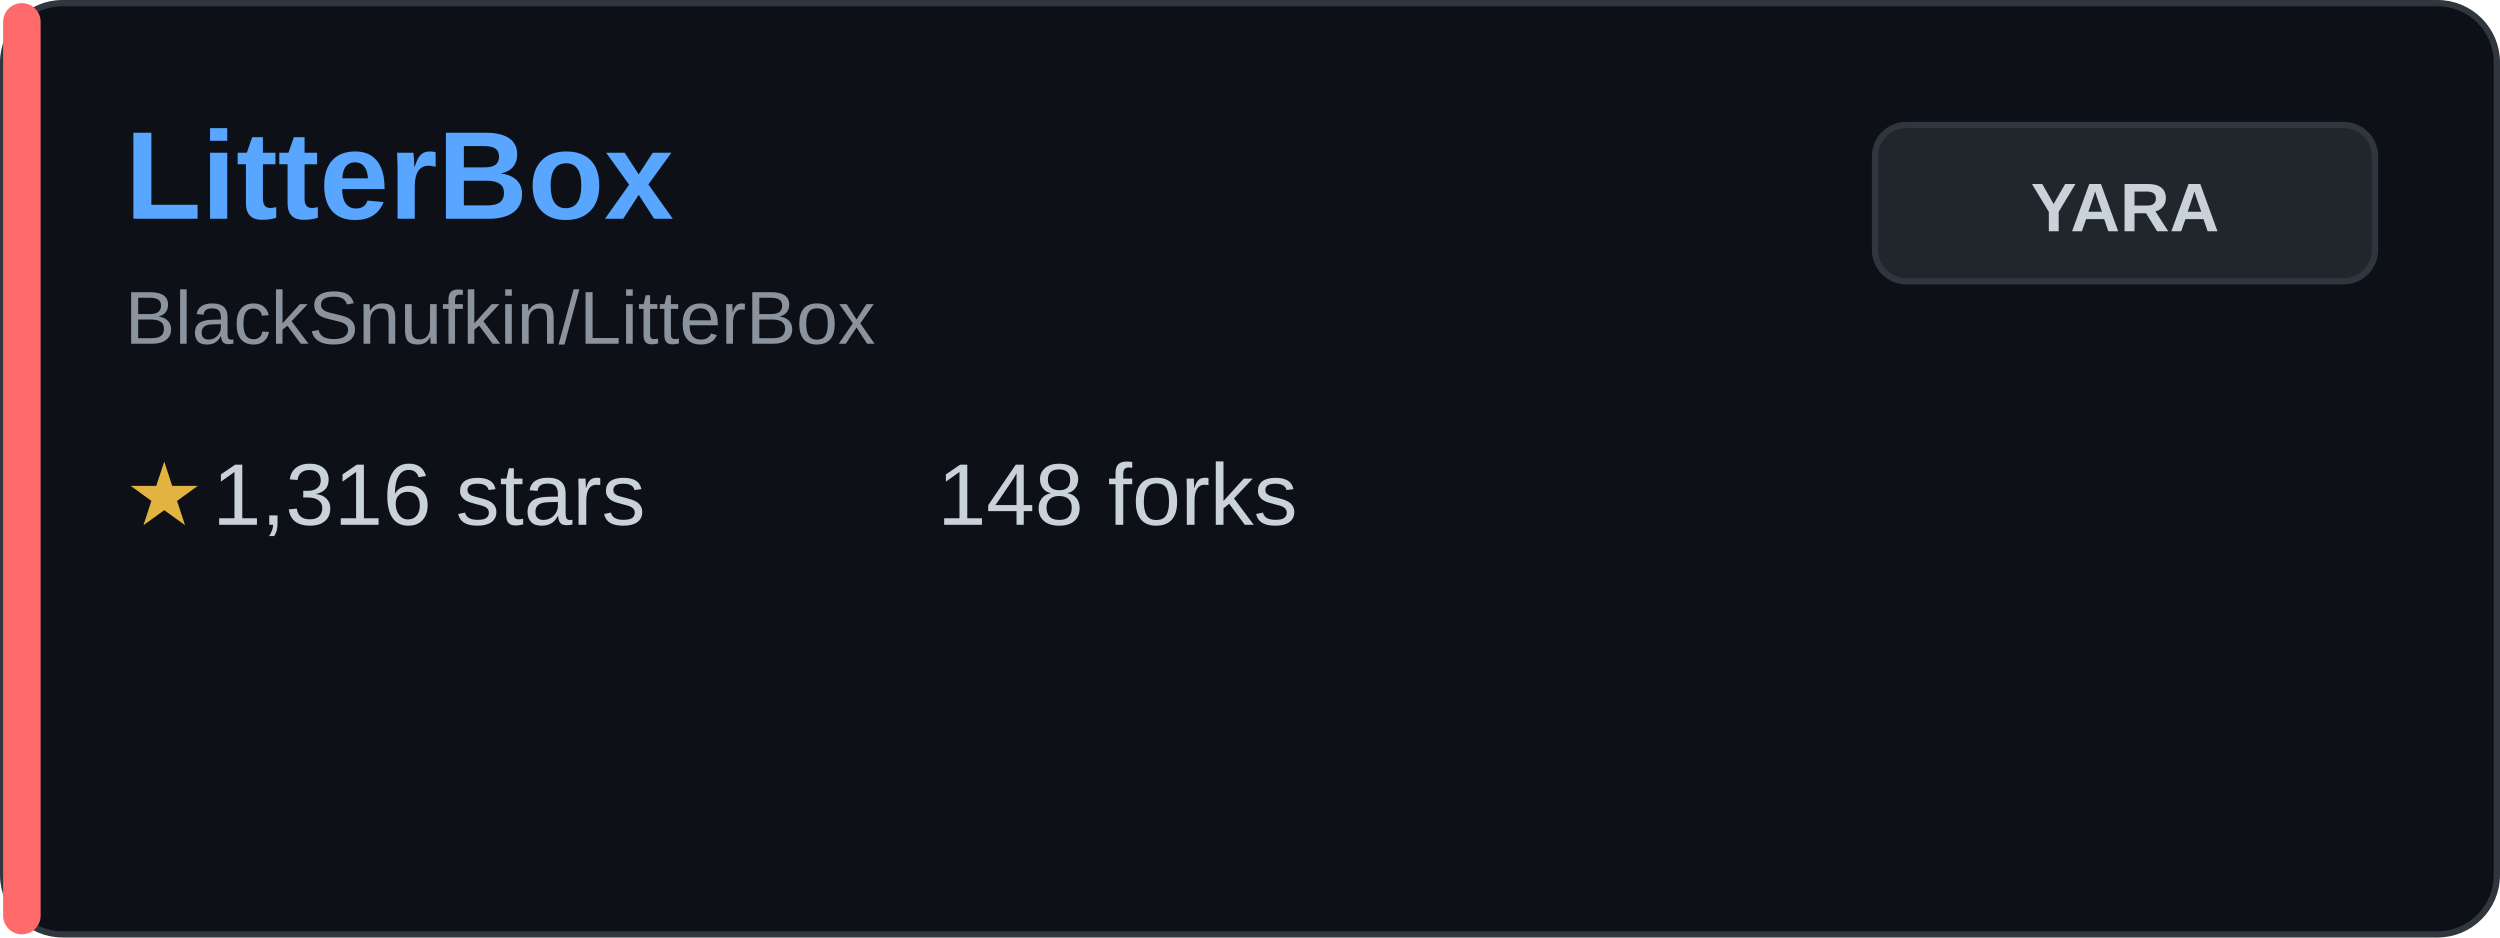
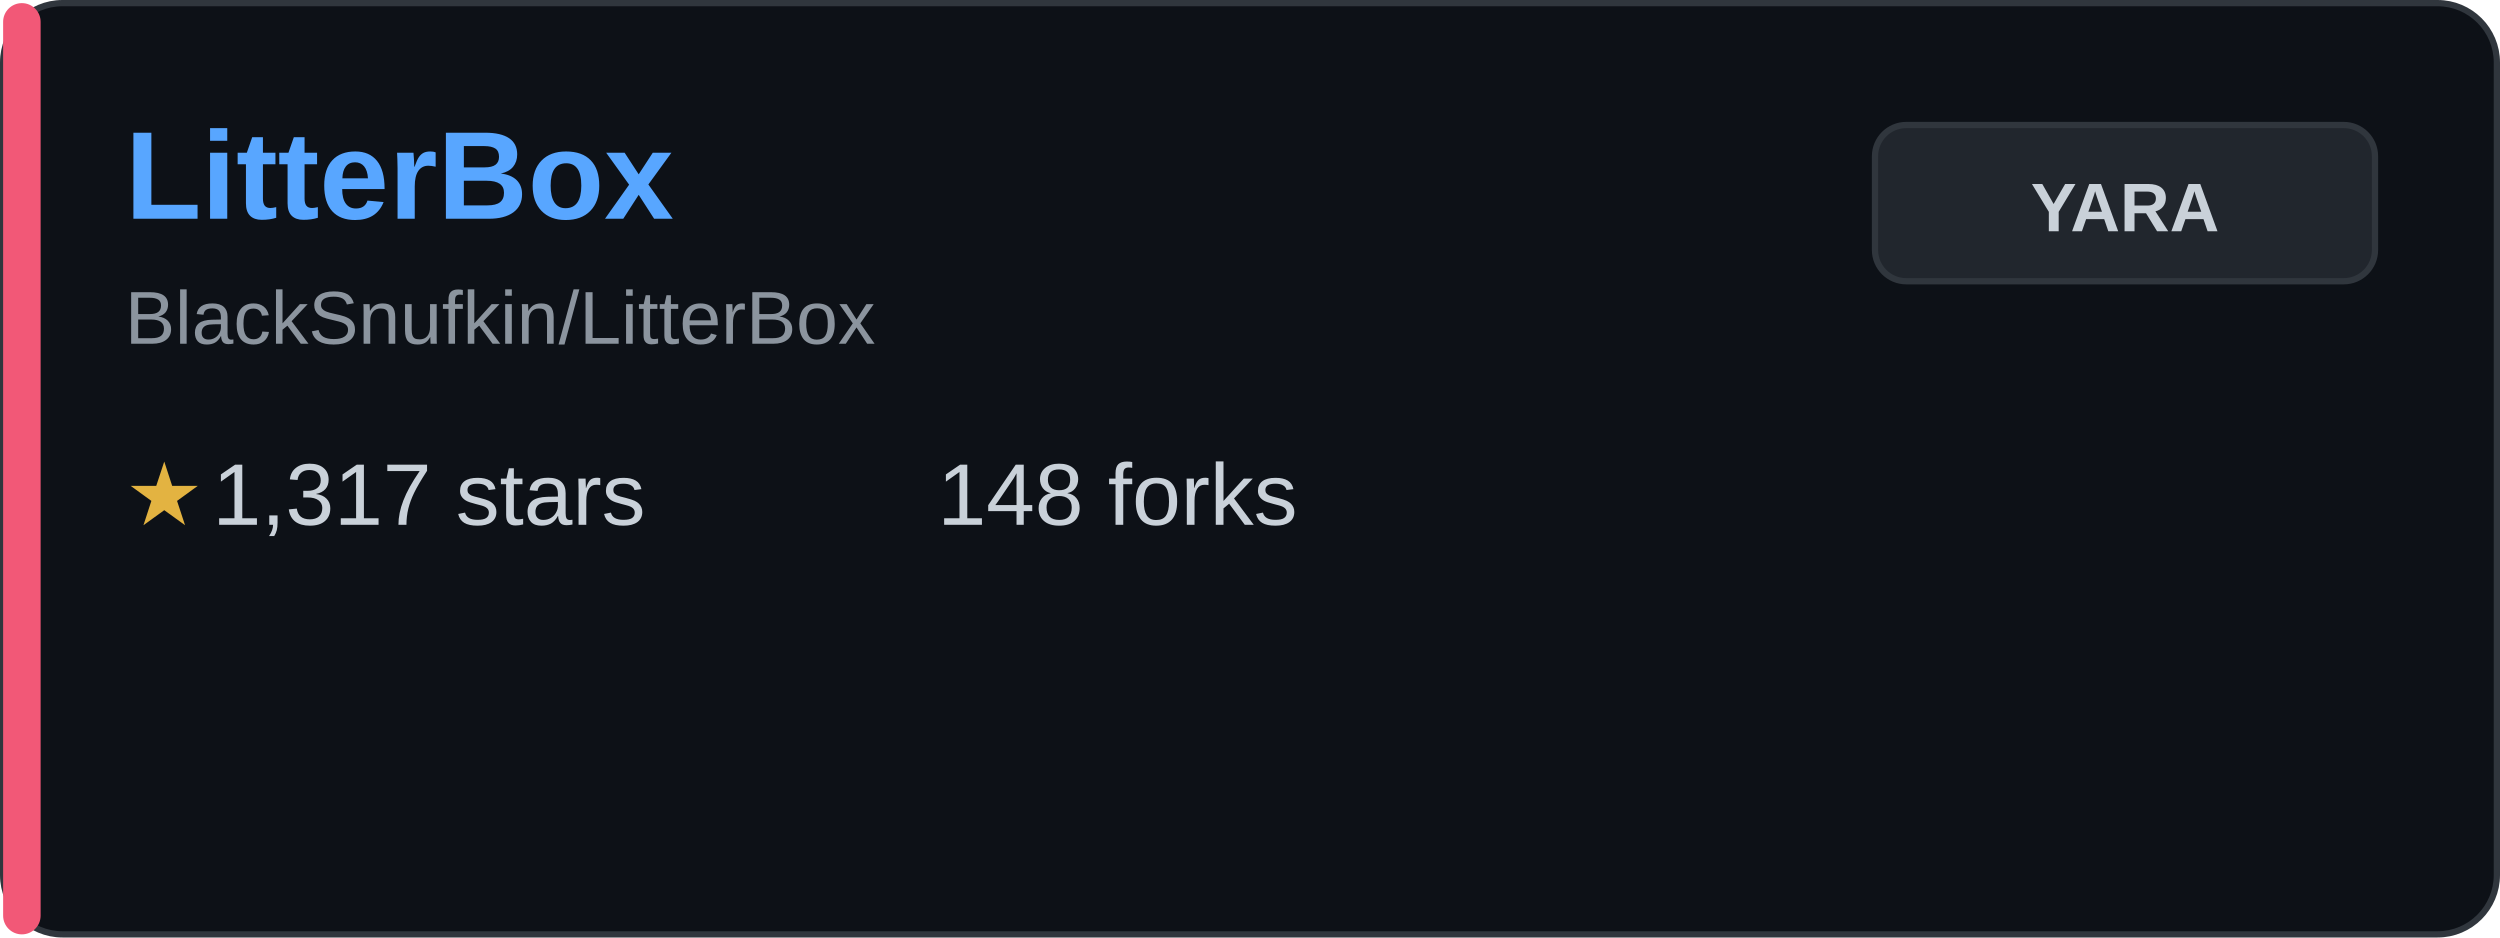
<svg xmlns="http://www.w3.org/2000/svg" width="400" height="150" viewBox="0 0 400 150" fill="none">
  <rect x="0.5" y="0.5" width="399" height="149" rx="9.5" fill="#0d1117" stroke="#30363d" />
-   <rect x="0.5" y="0.5" width="6" height="149" rx="3" fill="#ff6b6b" />
+   <rect x="0.5" y="0.5" width="6" height="149" rx="3" fill="#f25877" />
  <text x="20" y="35" font-family="Arial, sans-serif" font-size="20" font-weight="bold" fill="#58a6ff">LitterBox</text>
  <text x="20" y="55" font-family="Arial, sans-serif" font-size="12" fill="#8b949e">BlackSnufkin/LitterBox</text>
  <g transform="translate(20, 80)">
    <text x="0" y="0" font-family="Arial, sans-serif" font-size="14" fill="#e3b341" dominant-baseline="middle">★</text>
-     <text x="14" y="0" font-family="Arial, sans-serif" font-size="14" fill="#c9d1d9" dominant-baseline="middle">1,316 stars</text>
+     <text x="14" y="0" font-family="Arial, sans-serif" font-size="14" fill="#c9d1d9" dominant-baseline="middle">1,317 stars</text>
  </g>
  <g transform="translate(150, 80)">
    <text x="0" y="0" font-family="Arial, sans-serif" font-size="14" fill="#c9d1d9" dominant-baseline="middle">148 forks</text>
  </g>
  <rect x="300" y="20" width="80" height="25" rx="5" fill="#21262d" stroke="#30363d" />
  <text x="340" y="37" font-family="Arial, sans-serif" font-size="11" font-weight="bold" fill="#c9d1d9" text-anchor="middle">YARA</text>
</svg>
